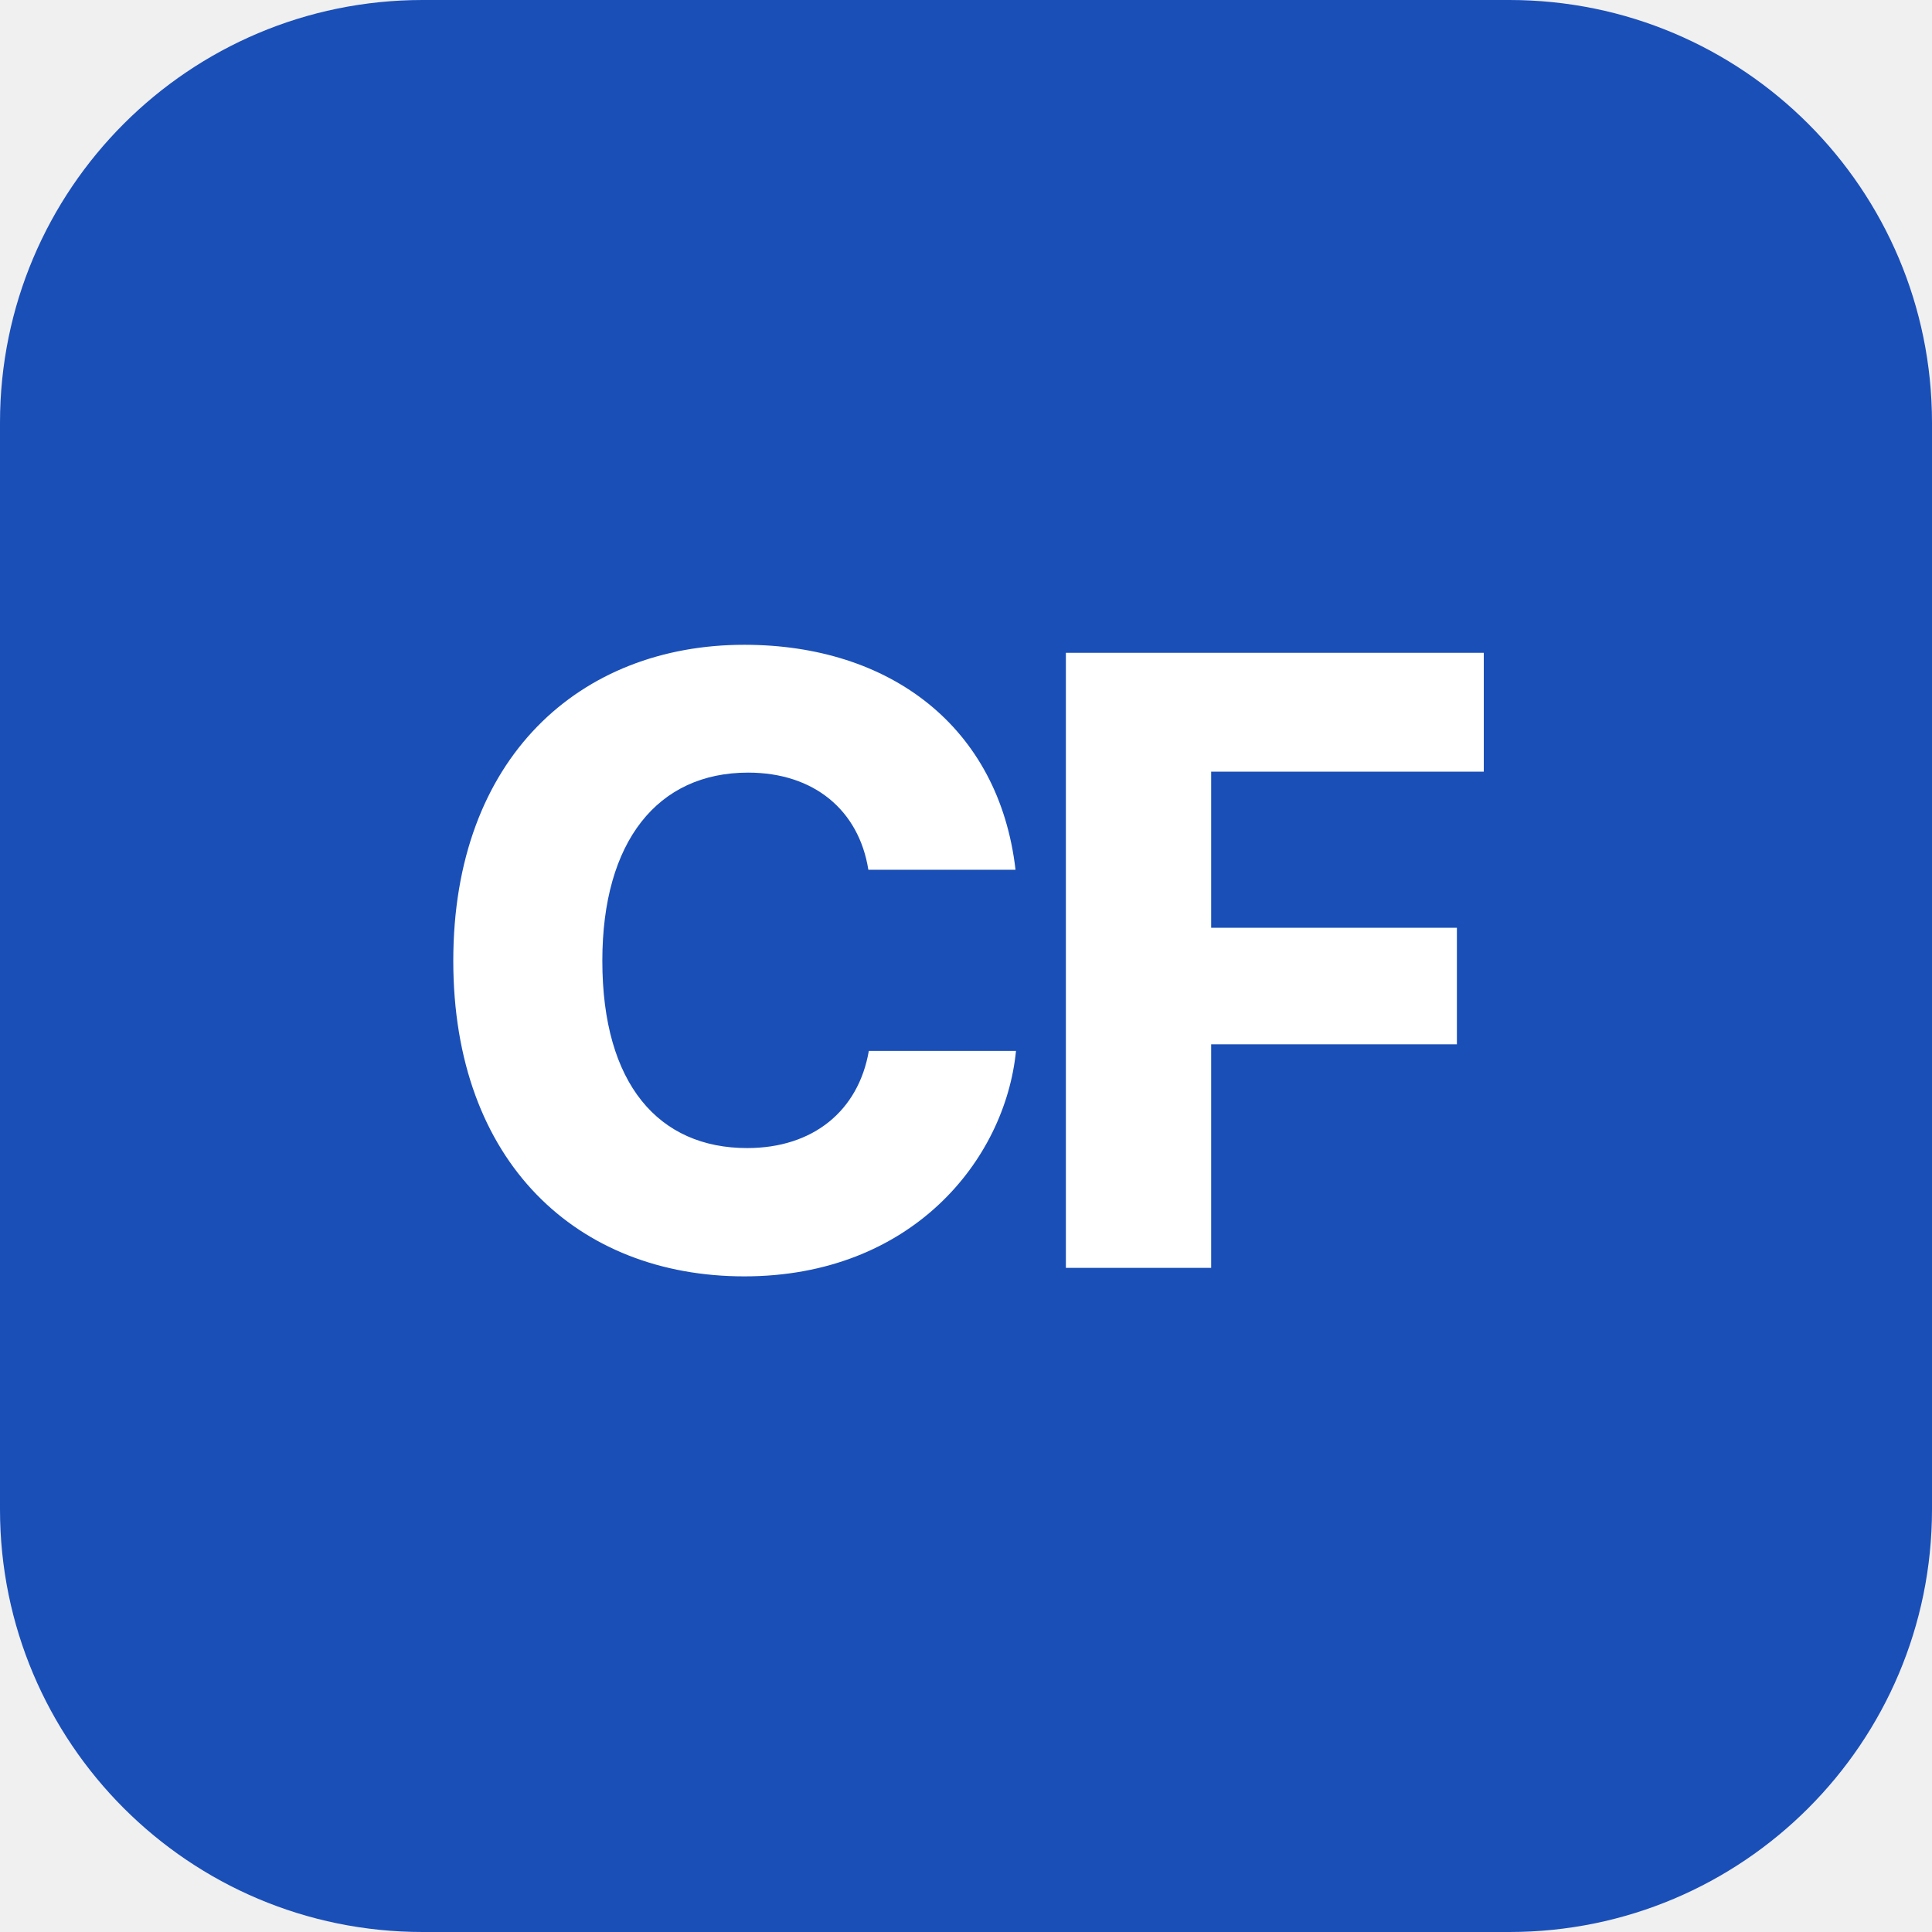
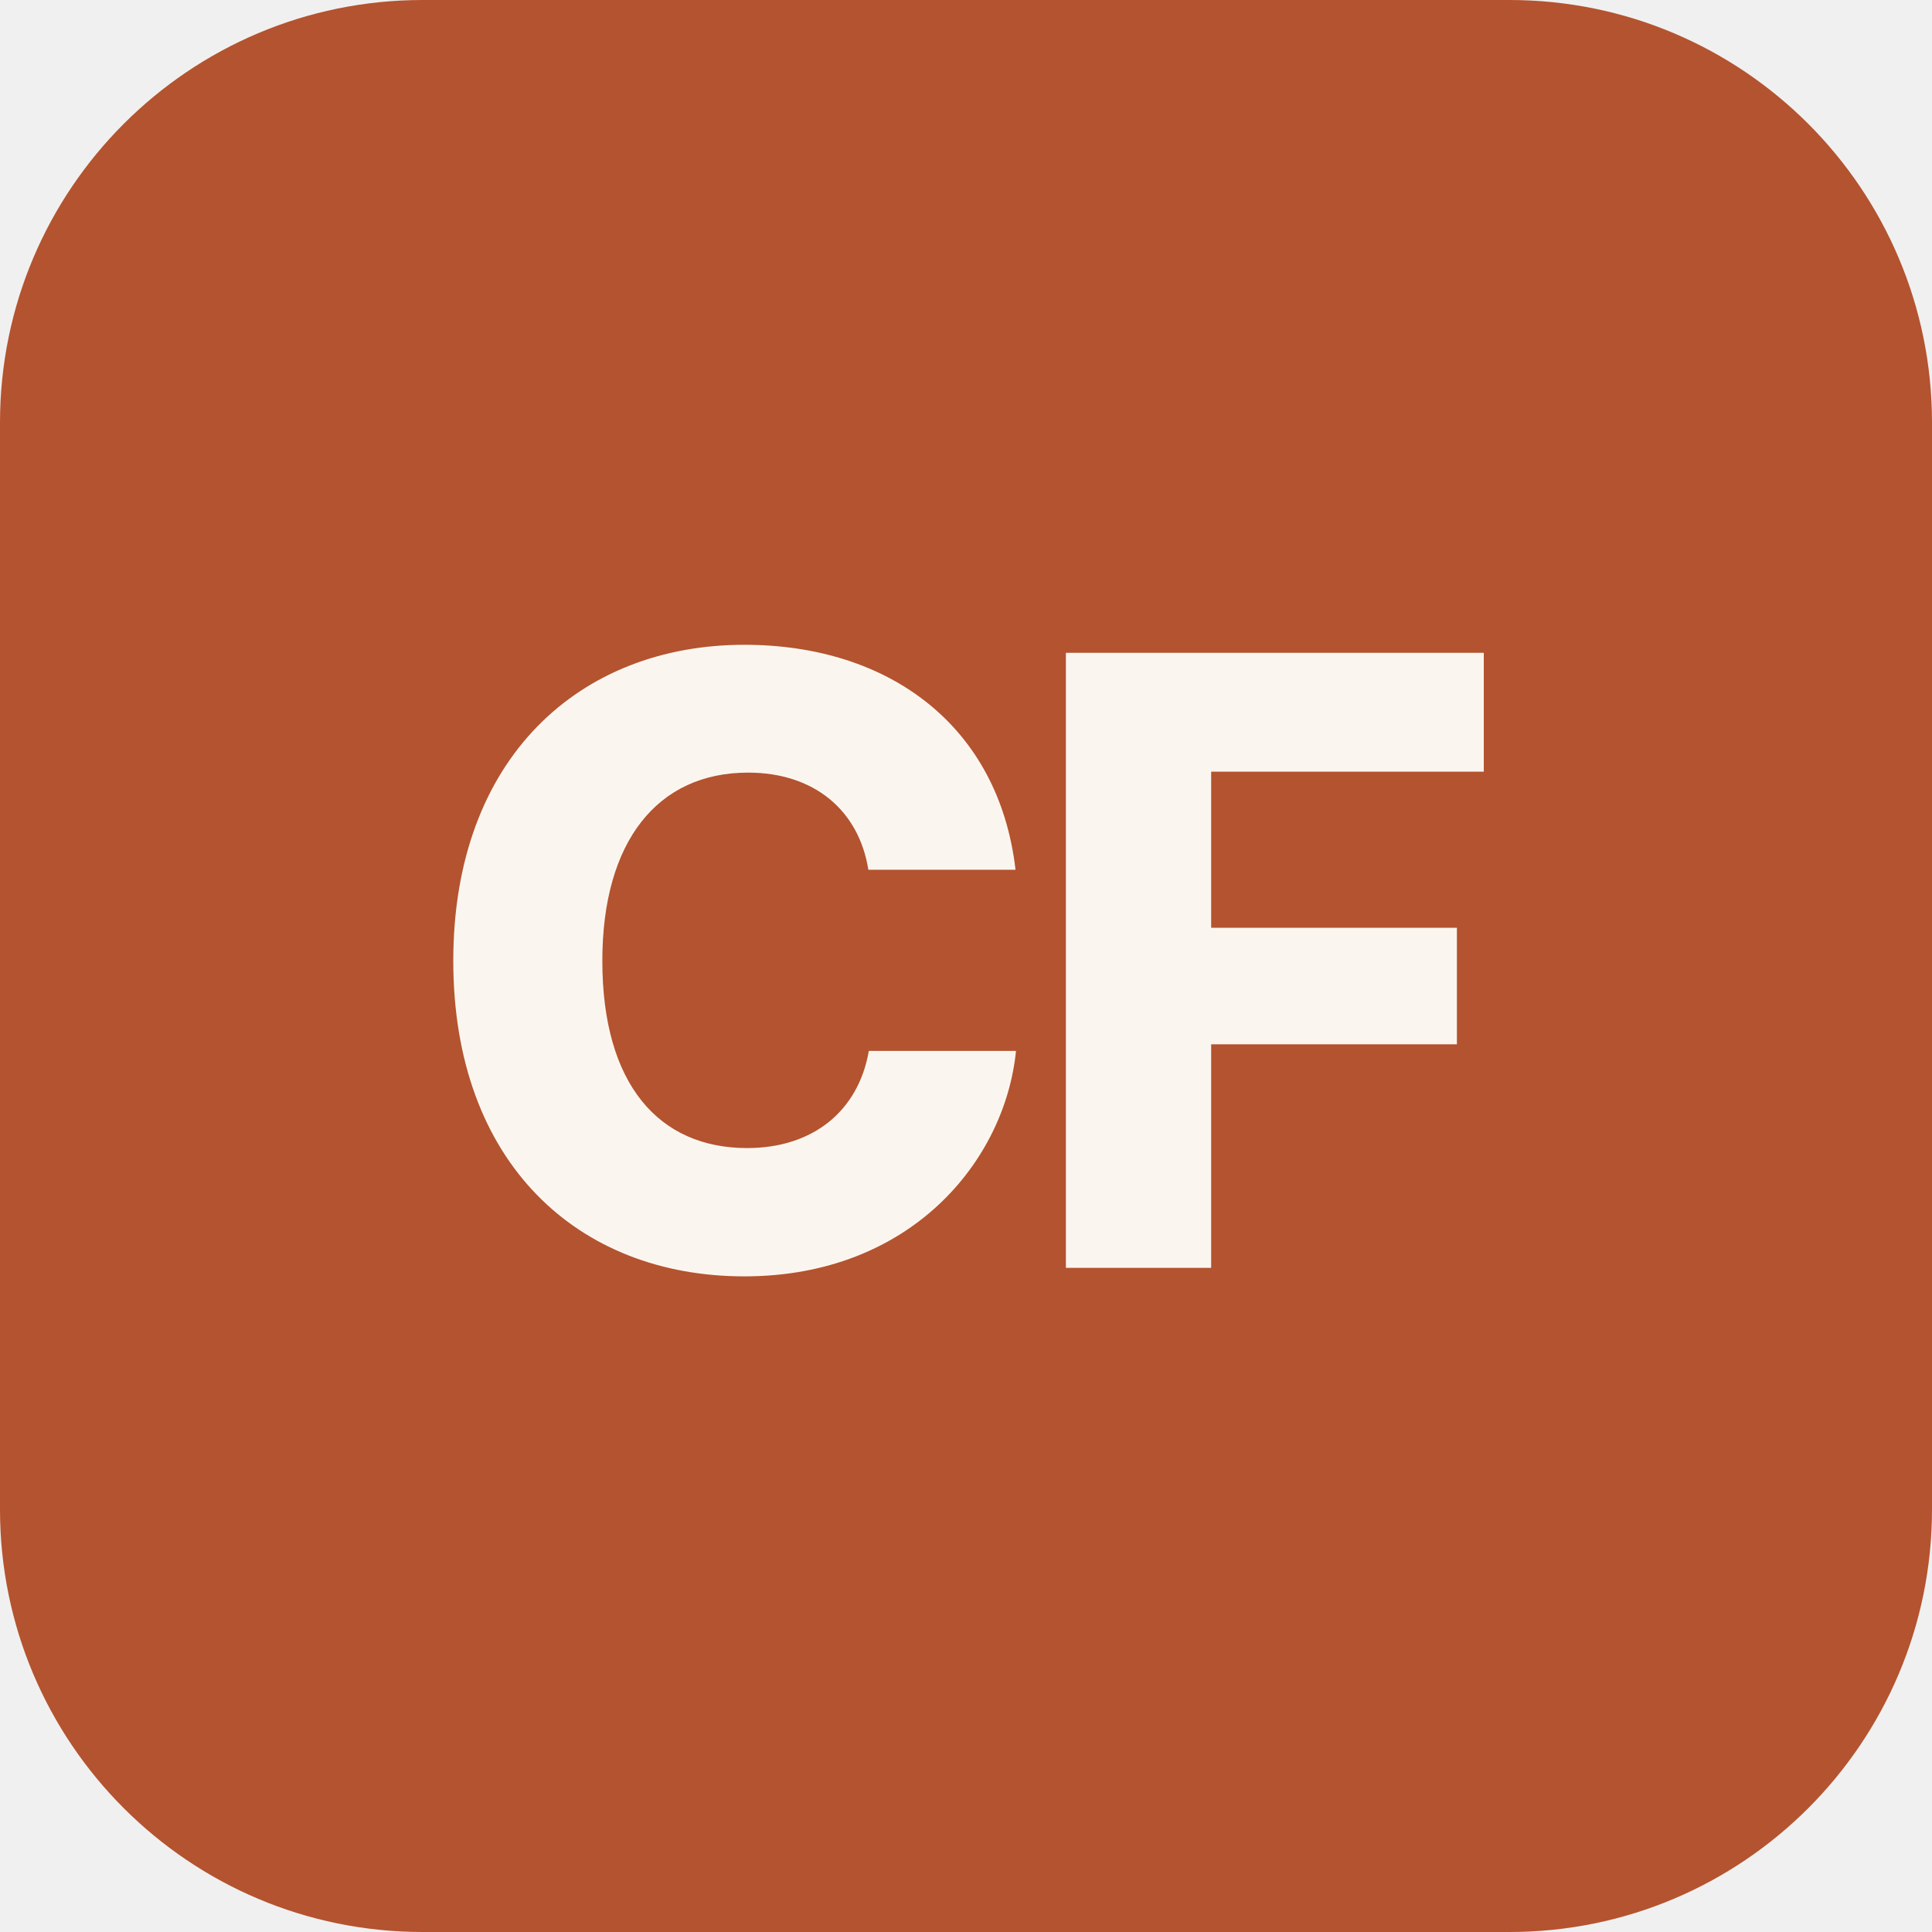
<svg xmlns="http://www.w3.org/2000/svg" viewBox="0 0 64 64">
-   <rect width="64" height="64" rx="14" fill="#1A4FB8" />
-   <text x="32" y="42" text-anchor="middle" font-family="Inter, Helvetica, Arial, sans-serif" font-weight="800" font-size="28" fill="#FFFFFF" letter-spacing="-1">CF</text>
+   <rect width="64" height="64" rx="14" fill="#B4532F" />
+   <text x="32" y="42" text-anchor="middle" font-family="Inter, Helvetica, Arial, sans-serif" font-weight="800" font-size="28" fill="#FAF6EF" letter-spacing="-1">CF</text>
</svg>
